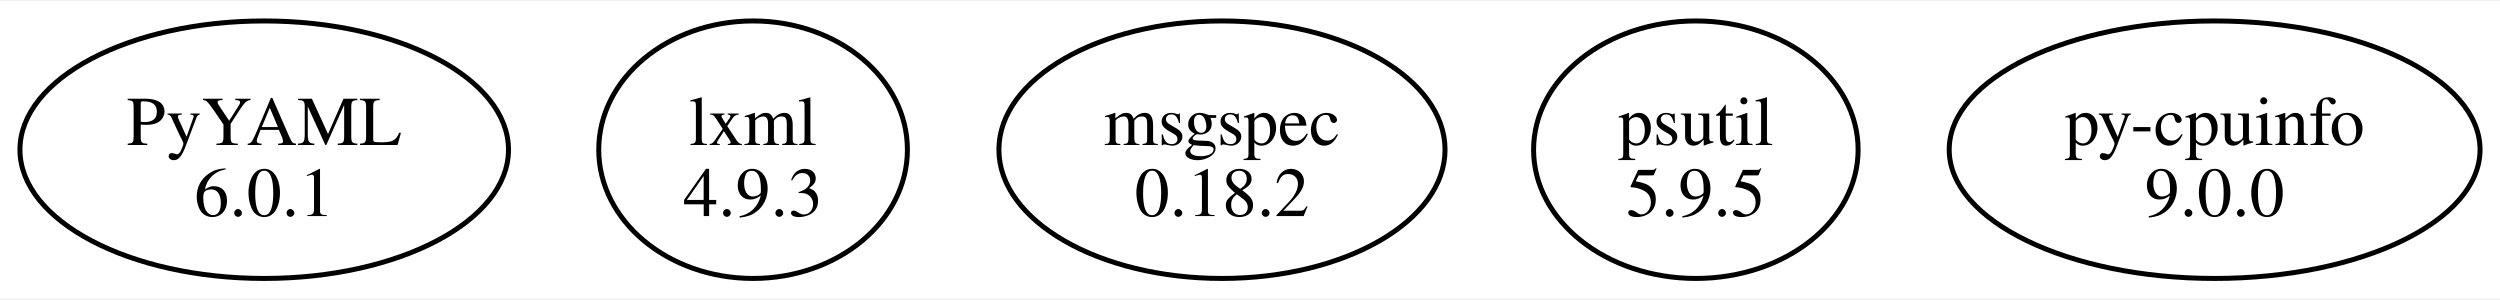
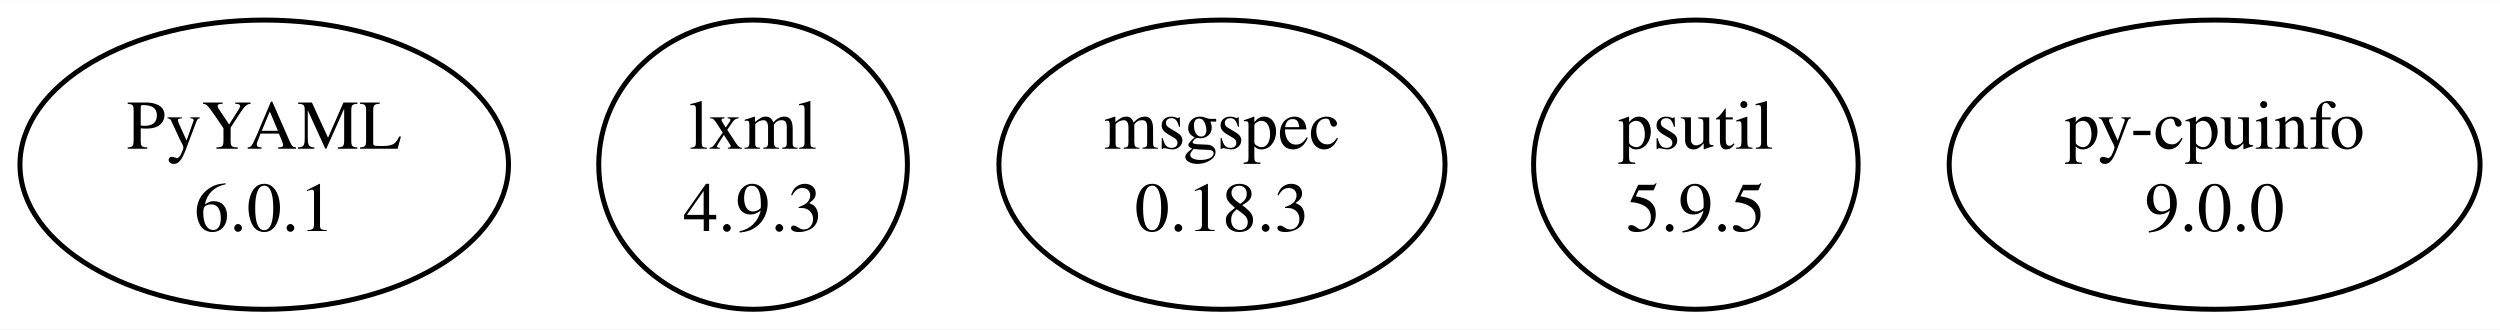
- <svg xmlns="http://www.w3.org/2000/svg" width="501pt" height="60pt" viewBox="0.00 0.00 501.18 59.62">
-   <g id="graph0" class="graph" transform="scale(1 1) rotate(0) translate(4 55.62)">
-     <polygon fill="white" stroke="none" points="-4,4 -4,-55.62 497.18,-55.62 497.18,4 -4,4" />
+ <svg xmlns="http://www.w3.org/2000/svg" width="501pt" height="66pt" viewBox="0.00 0.00 501.18 65.98">
+   <g id="graph0" class="graph" transform="scale(1 1) rotate(0) translate(4 61.98)">
+     <polygon fill="white" stroke="none" points="-4,4 -4,-61.98 497.18,-61.98 497.18,4 -4,4" />
    <g id="node1" class="node">
-       <ellipse fill="none" stroke="black" cx="48.97" cy="-25.81" rx="48.97" ry="25.81" />
-       <text text-anchor="middle" x="48.97" y="-26.76" font-family="Times,serif" font-size="14.00">PyYAML</text>
-       <text text-anchor="middle" x="48.97" y="-12.51" font-family="Times,serif" font-size="14.00">6.0.1</text>
+       <ellipse fill="none" stroke="black" cx="48.97" cy="-28.99" rx="48.97" ry="28.99" />
+       <text text-anchor="middle" x="48.97" y="-32.19" font-family="Times,serif" font-size="14.00">PyYAML</text>
+       <text text-anchor="middle" x="48.97" y="-15.69" font-family="Times,serif" font-size="14.00">6.0.1</text>
    </g>
    <g id="node2" class="node">
-       <ellipse fill="none" stroke="black" cx="146.97" cy="-25.81" rx="30.94" ry="25.81" />
-       <text text-anchor="middle" x="146.97" y="-26.76" font-family="Times,serif" font-size="14.00">lxml</text>
-       <text text-anchor="middle" x="146.97" y="-12.51" font-family="Times,serif" font-size="14.00">4.9.3</text>
+       <ellipse fill="none" stroke="black" cx="146.97" cy="-28.99" rx="30.94" ry="28.99" />
+       <text text-anchor="middle" x="146.97" y="-32.19" font-family="Times,serif" font-size="14.00">lxml</text>
+       <text text-anchor="middle" x="146.97" y="-15.69" font-family="Times,serif" font-size="14.00">4.9.3</text>
    </g>
    <g id="node3" class="node">
-       <ellipse fill="none" stroke="black" cx="240.97" cy="-25.81" rx="44.72" ry="25.81" />
-       <text text-anchor="middle" x="240.97" y="-26.76" font-family="Times,serif" font-size="14.00">msgspec</text>
-       <text text-anchor="middle" x="240.97" y="-12.51" font-family="Times,serif" font-size="14.00">0.18.2</text>
+       <ellipse fill="none" stroke="black" cx="240.97" cy="-28.99" rx="44.72" ry="28.99" />
+       <text text-anchor="middle" x="240.97" y="-32.19" font-family="Times,serif" font-size="14.00">msgspec</text>
+       <text text-anchor="middle" x="240.97" y="-15.69" font-family="Times,serif" font-size="14.00">0.18.3</text>
    </g>
    <g id="node4" class="node">
-       <ellipse fill="none" stroke="black" cx="335.97" cy="-25.81" rx="32.53" ry="25.81" />
-       <text text-anchor="middle" x="335.97" y="-26.76" font-family="Times,serif" font-size="14.00">psutil</text>
-       <text text-anchor="middle" x="335.97" y="-12.51" font-family="Times,serif" font-size="14.00">5.9.5</text>
+       <ellipse fill="none" stroke="black" cx="335.97" cy="-28.99" rx="32.53" ry="28.99" />
+       <text text-anchor="middle" x="335.97" y="-32.19" font-family="Times,serif" font-size="14.00">psutil</text>
+       <text text-anchor="middle" x="335.97" y="-15.69" font-family="Times,serif" font-size="14.00">5.9.5</text>
    </g>
    <g id="node5" class="node">
-       <ellipse fill="none" stroke="black" cx="439.97" cy="-25.81" rx="53.21" ry="25.81" />
-       <text text-anchor="middle" x="439.97" y="-26.76" font-family="Times,serif" font-size="14.00">py-cpuinfo</text>
-       <text text-anchor="middle" x="439.97" y="-12.51" font-family="Times,serif" font-size="14.00">9.0.0</text>
+       <ellipse fill="none" stroke="black" cx="439.97" cy="-28.99" rx="53.21" ry="28.99" />
+       <text text-anchor="middle" x="439.97" y="-32.19" font-family="Times,serif" font-size="14.00">py-cpuinfo</text>
+       <text text-anchor="middle" x="439.97" y="-15.69" font-family="Times,serif" font-size="14.00">9.0.0</text>
    </g>
  </g>
</svg>
